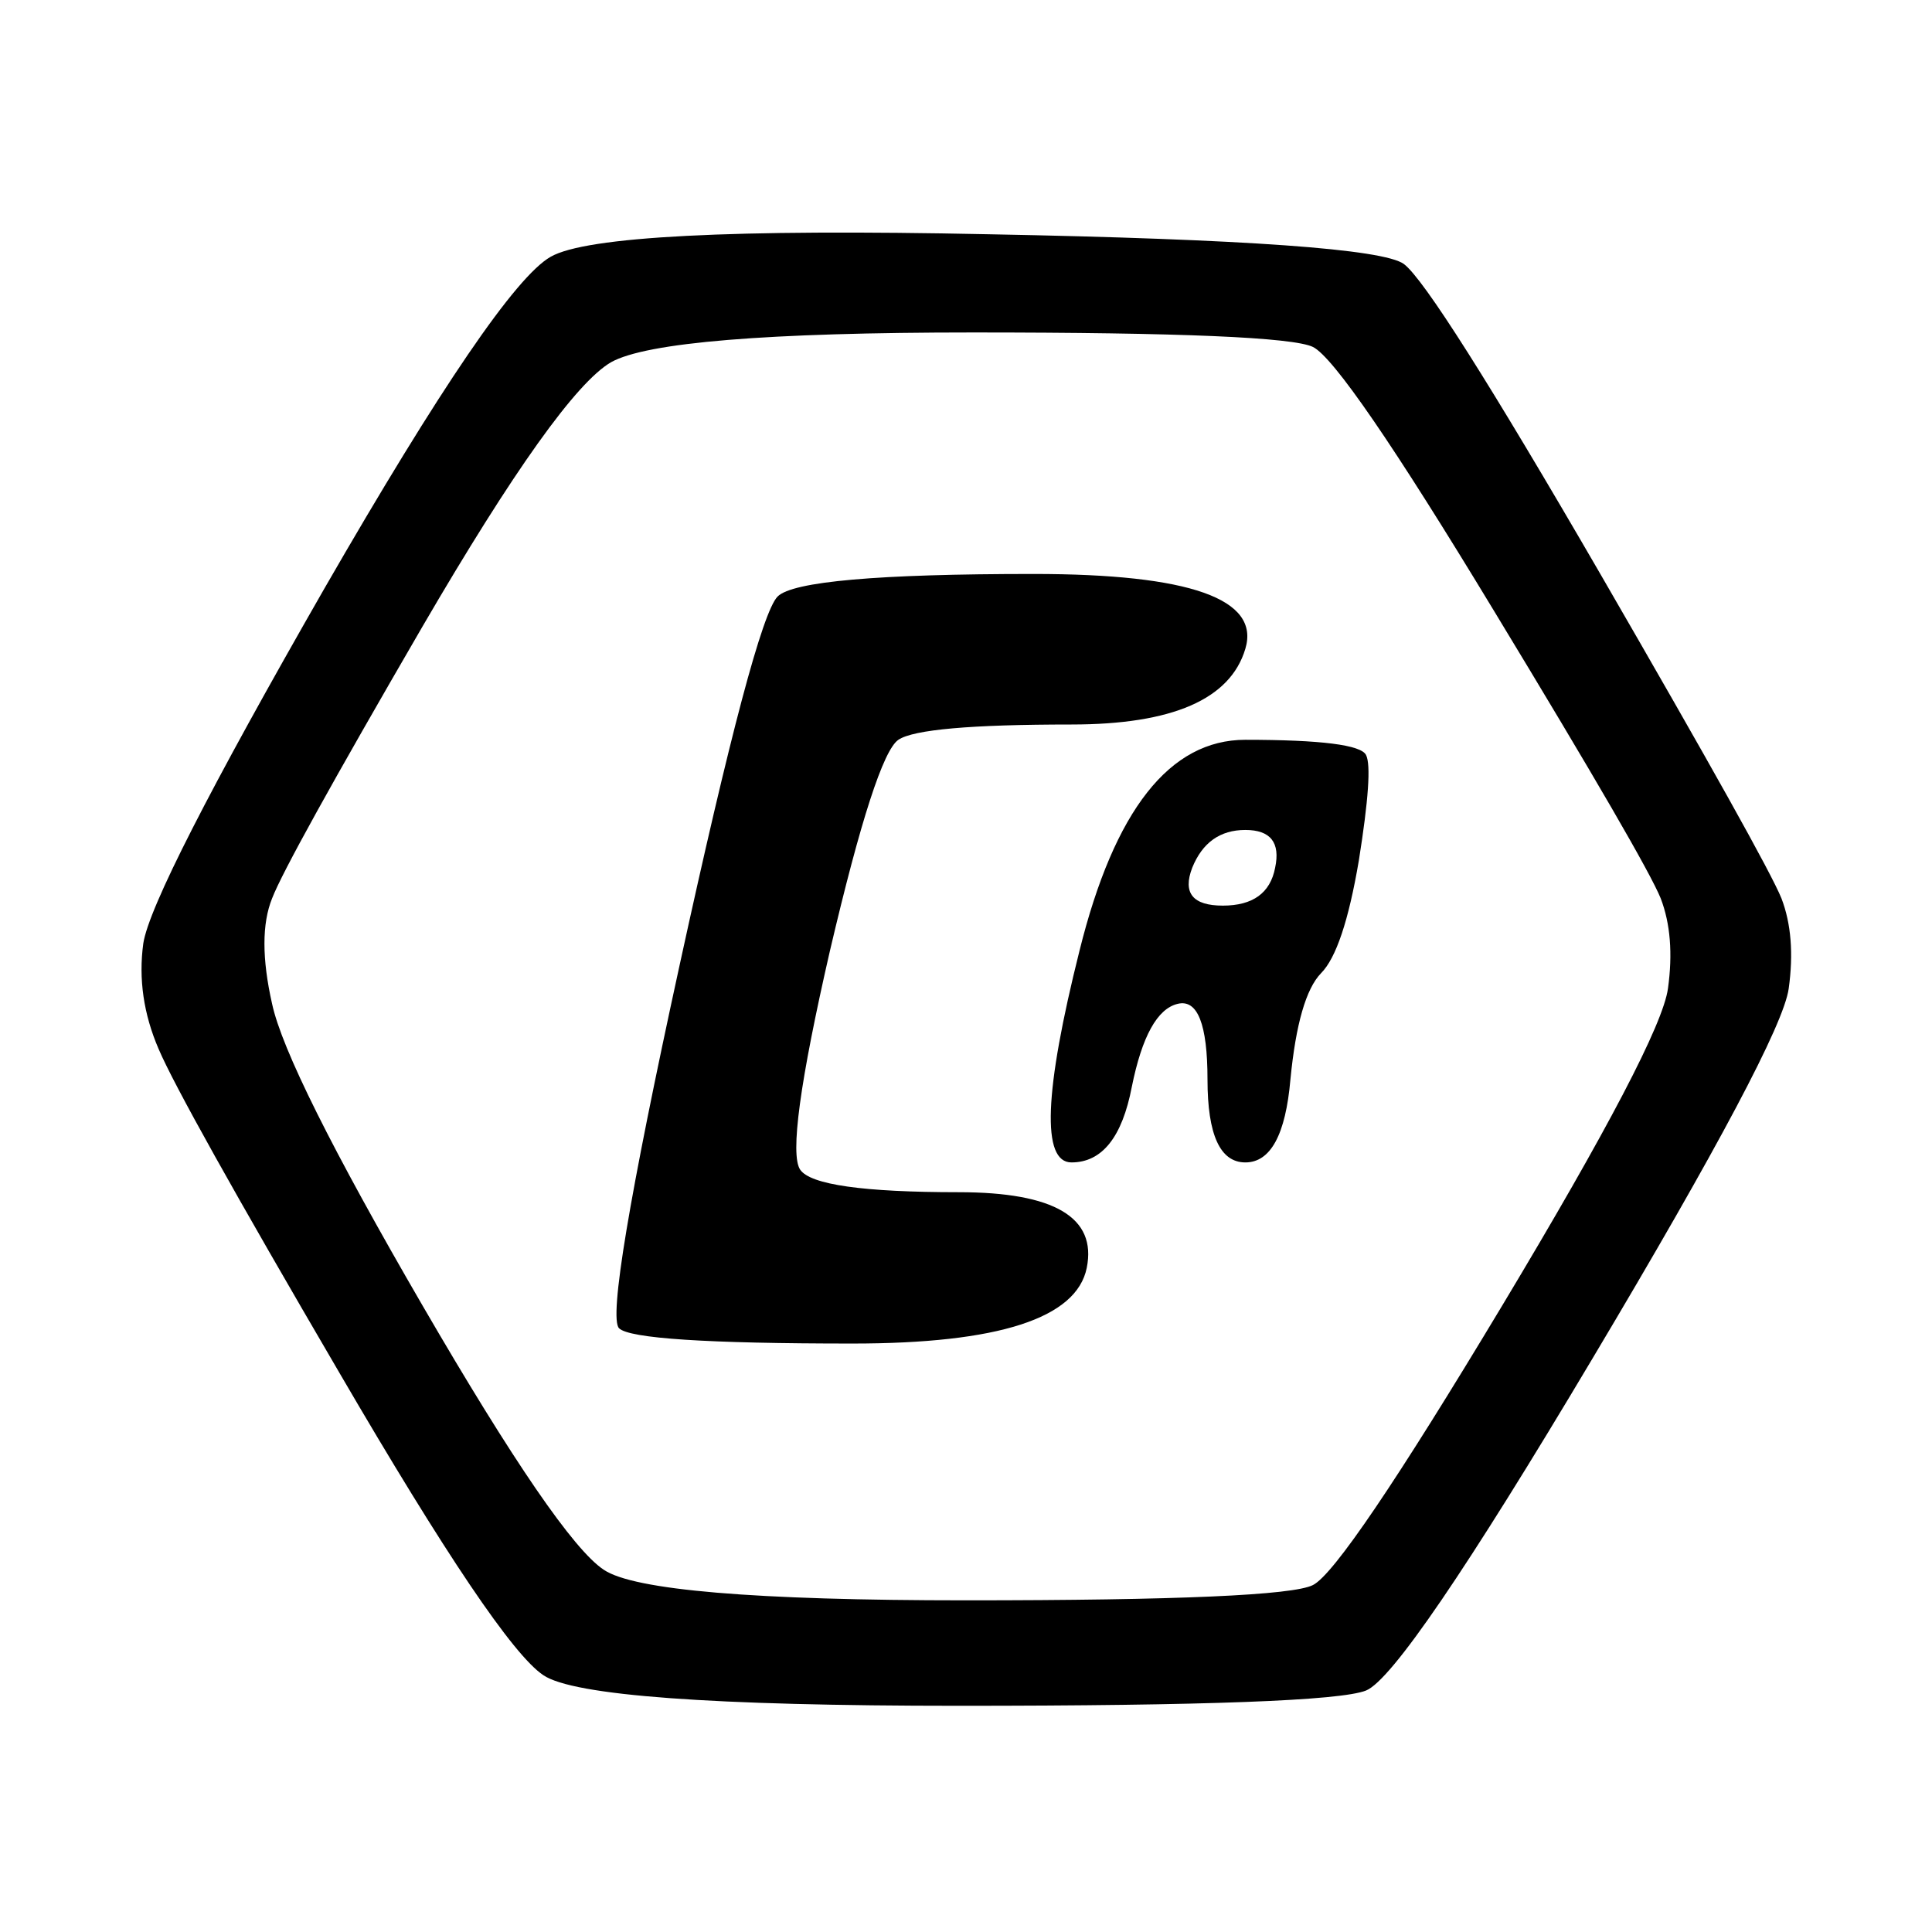
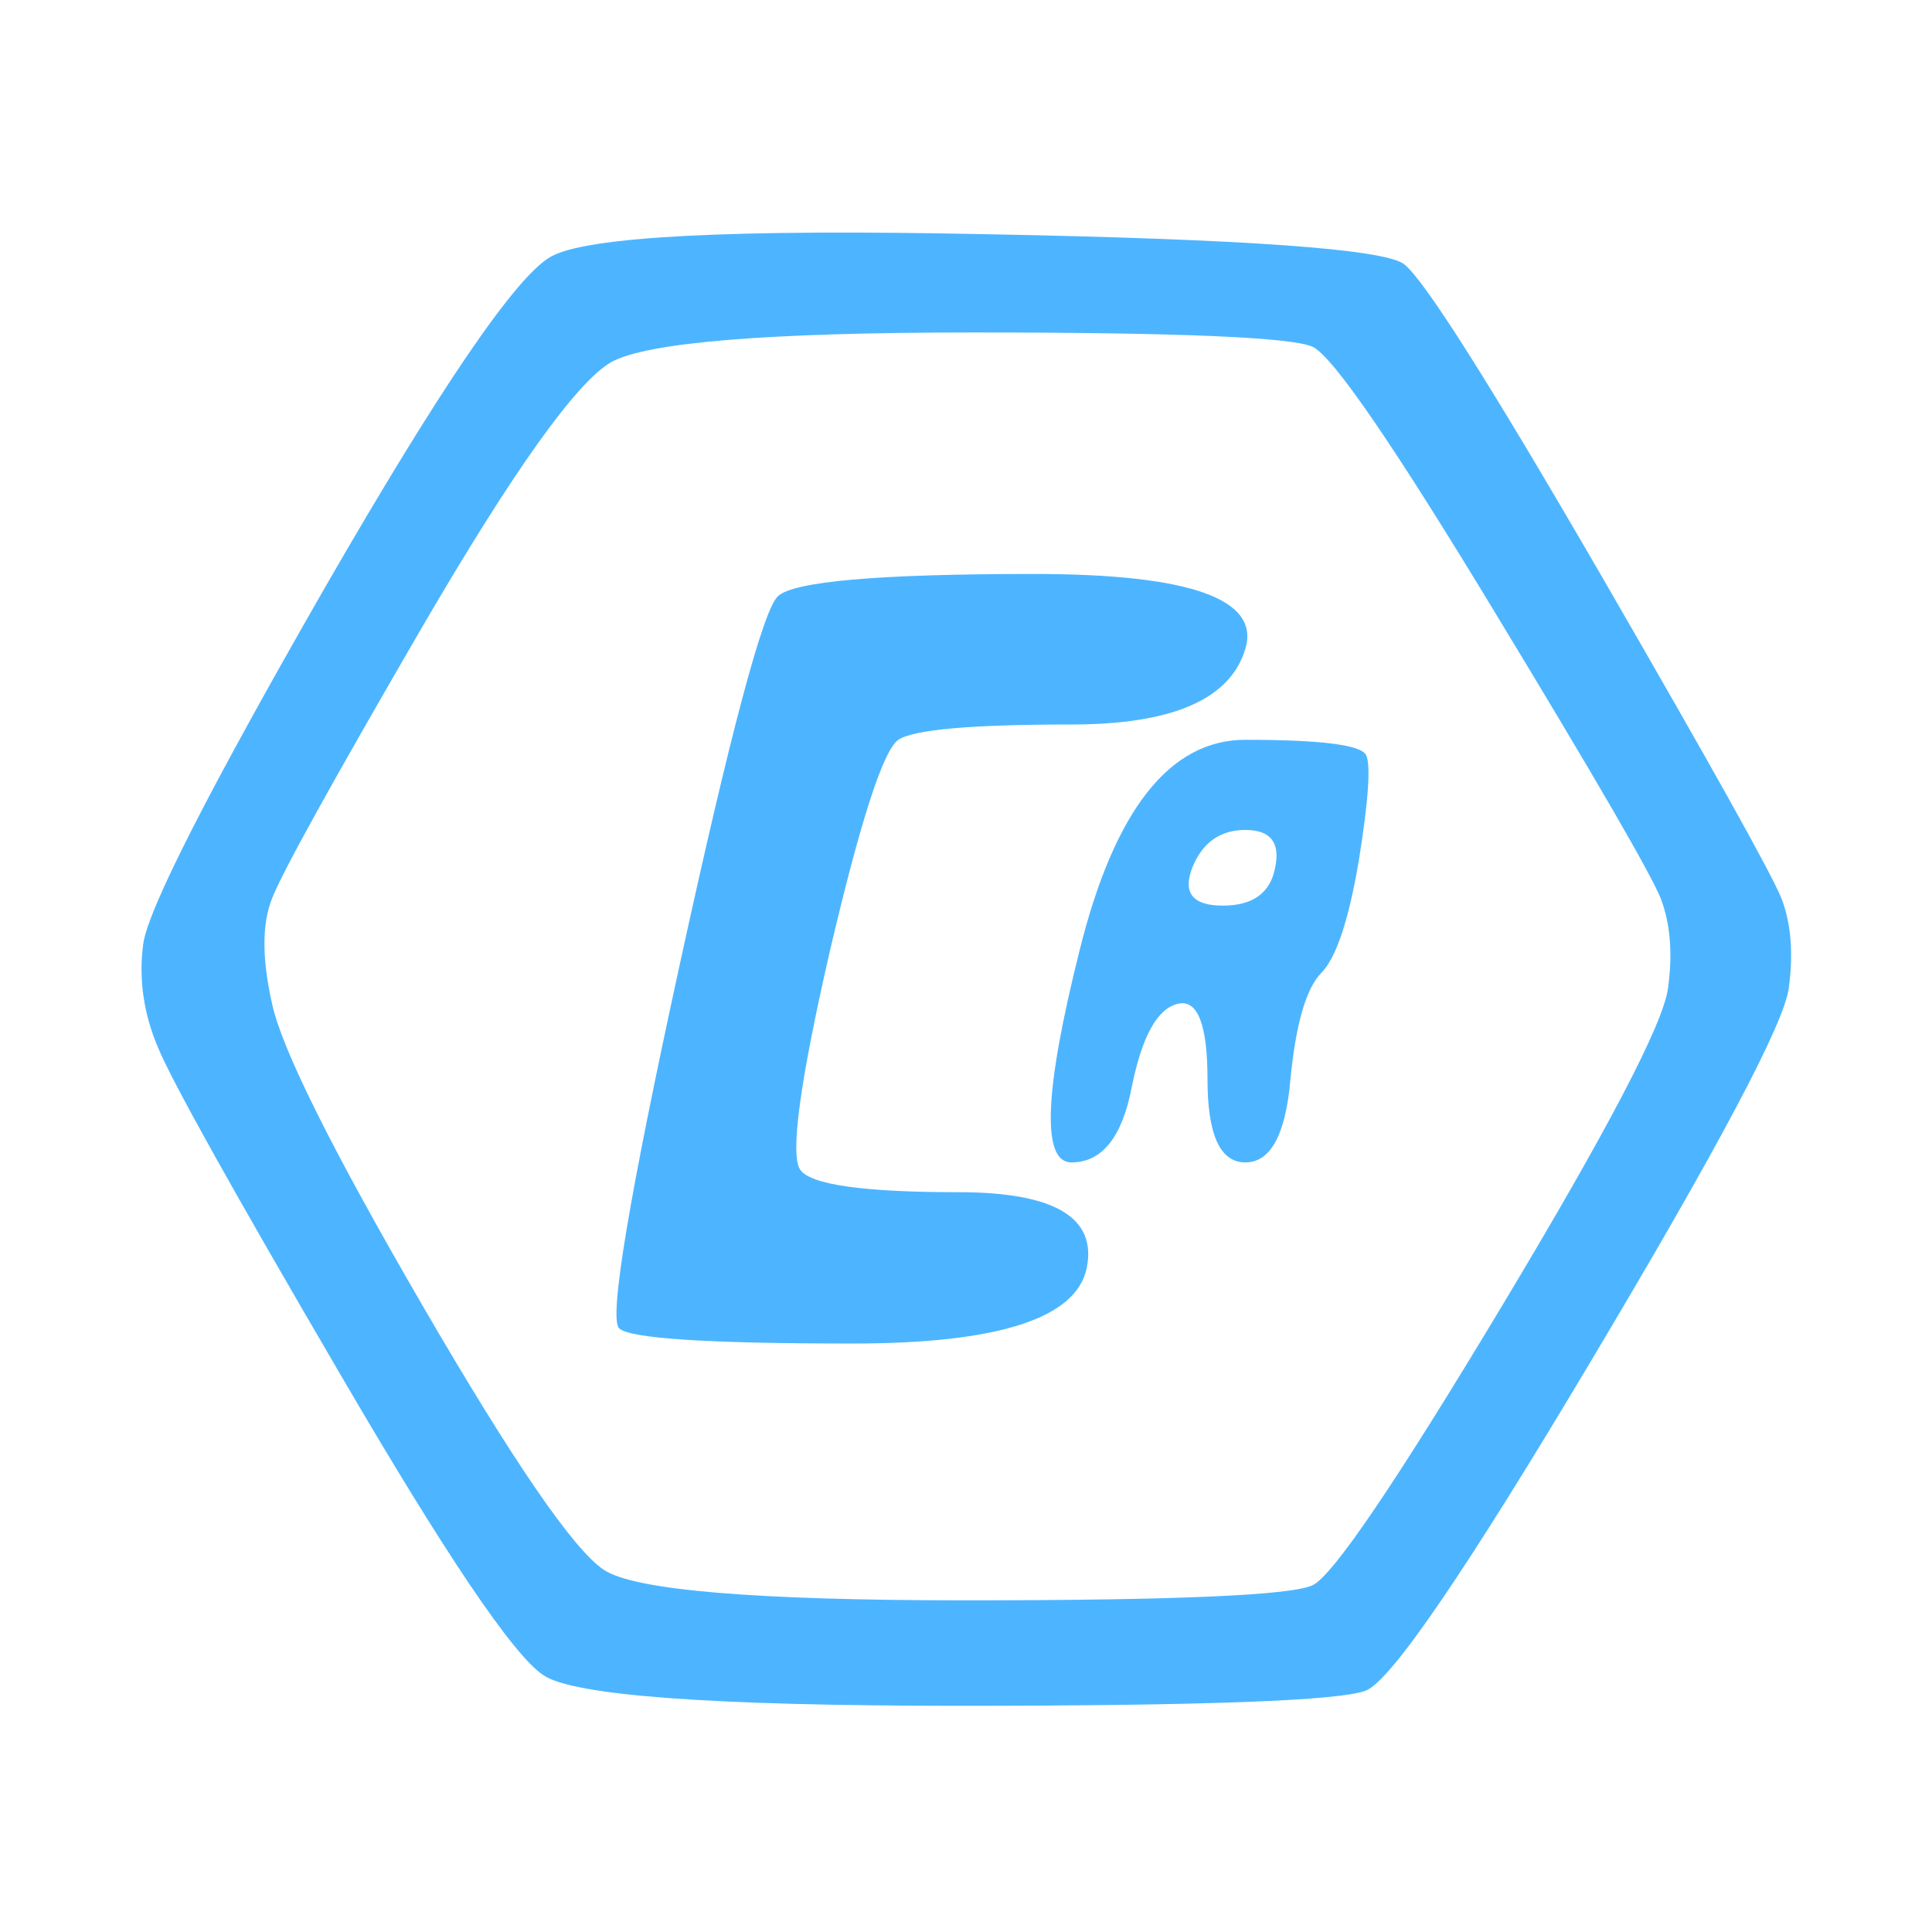
<svg xmlns="http://www.w3.org/2000/svg" viewBox="0 0 24 24" fill="none">
-   <path fill="currentColor" fill-rule="evenodd" d="M 6.84 3.19 Q 7.50 2.81 12.28 2.91 Q 17.06 3.00 17.44 3.28 Q 17.81 3.56 19.88 7.13 Q 21.94 10.69 22.13 11.16 Q 22.31 11.63 22.22 12.28 Q 22.13 12.94 19.78 16.88 Q 17.44 20.81 16.97 21.00 Q 16.50 21.19 11.91 21.19 Q 7.31 21.19 6.75 20.81 Q 6.19 20.44 4.22 17.06 Q 2.25 13.69 1.97 13.03 Q 1.69 12.38 1.78 11.72 Q 1.88 11.06 4.03 7.31 Q 6.19 3.56 6.84 3.19 Z M 12.09 4.13 Q 8.25 4.13 7.59 4.50 Q 6.94 4.88 5.25 7.78 Q 3.56 10.69 3.38 11.16 Q 3.19 11.63 3.38 12.47 Q 3.56 13.31 5.25 16.22 Q 6.94 19.13 7.50 19.50 Q 8.06 19.88 12.00 19.88 Q 15.94 19.88 16.31 19.69 Q 16.69 19.50 18.66 16.22 Q 20.63 12.94 20.72 12.28 Q 20.81 11.63 20.63 11.16 Q 20.44 10.69 18.56 7.59 Q 16.69 4.50 16.31 4.31 Q 15.94 4.13 12.09 4.13 Z M 9.66 7.41 Q 9.94 7.13 12.84 7.13 Q 15.75 7.13 15.47 8.06 Q 15.19 9.00 13.31 9.00 Q 11.44 9.00 11.16 9.19 Q 10.88 9.38 10.31 11.81 Q 9.75 14.25 9.94 14.53 Q 10.13 14.81 11.91 14.81 Q 13.69 14.81 13.50 15.75 Q 13.31 16.69 10.59 16.69 Q 7.88 16.69 7.69 16.50 Q 7.50 16.31 8.44 12.00 Q 9.38 7.69 9.66 7.41 Z M 13.41 11.81 Q 14.06 9.19 15.47 9.19 Q 16.88 9.19 16.97 9.38 Q 17.06 9.56 16.88 10.69 Q 16.69 11.81 16.41 12.09 Q 16.13 12.38 16.03 13.41 Q 15.94 14.44 15.47 14.44 Q 15.00 14.44 15.00 13.41 Q 15.00 12.38 14.63 12.47 Q 14.25 12.56 14.06 13.50 Q 13.88 14.44 13.31 14.44 Q 12.75 14.44 13.41 11.81 Z M 15.47 10.31 Q 15.00 10.31 14.81 10.78 Q 14.63 11.25 15.19 11.25 Q 15.75 11.25 15.84 10.78 Q 15.94 10.31 15.47 10.31 Z" clip-rule="evenodd" />
+   <path fill="#4DB5FF" fill-rule="evenodd" d="M 6.84 3.19 Q 7.50 2.81 12.28 2.91 Q 17.06 3.00 17.44 3.28 Q 17.81 3.56 19.88 7.13 Q 21.94 10.69 22.13 11.16 Q 22.31 11.63 22.22 12.28 Q 22.13 12.94 19.78 16.88 Q 17.44 20.81 16.97 21.00 Q 16.50 21.19 11.91 21.19 Q 7.31 21.19 6.75 20.81 Q 6.19 20.44 4.22 17.06 Q 2.25 13.69 1.97 13.03 Q 1.69 12.38 1.78 11.72 Q 1.88 11.06 4.03 7.31 Q 6.19 3.56 6.84 3.19 Z M 12.09 4.13 Q 8.25 4.13 7.59 4.50 Q 6.94 4.88 5.25 7.78 Q 3.56 10.69 3.38 11.16 Q 3.19 11.63 3.38 12.47 Q 3.56 13.31 5.25 16.22 Q 6.94 19.13 7.50 19.50 Q 8.06 19.88 12.00 19.88 Q 15.94 19.88 16.31 19.69 Q 16.69 19.50 18.66 16.22 Q 20.63 12.94 20.72 12.28 Q 20.81 11.63 20.63 11.16 Q 20.44 10.69 18.56 7.59 Q 16.69 4.50 16.31 4.31 Q 15.94 4.13 12.09 4.13 Z M 9.66 7.41 Q 9.94 7.13 12.84 7.13 Q 15.75 7.13 15.47 8.06 Q 15.19 9.00 13.31 9.00 Q 11.44 9.00 11.16 9.19 Q 10.88 9.38 10.31 11.81 Q 9.75 14.25 9.94 14.53 Q 10.13 14.81 11.91 14.81 Q 13.69 14.81 13.50 15.75 Q 13.31 16.69 10.59 16.69 Q 7.88 16.69 7.69 16.50 Q 7.50 16.31 8.44 12.00 Q 9.38 7.69 9.66 7.41 Z M 13.41 11.81 Q 14.06 9.19 15.47 9.19 Q 16.88 9.19 16.97 9.38 Q 17.06 9.56 16.88 10.69 Q 16.69 11.81 16.41 12.09 Q 16.13 12.38 16.03 13.41 Q 15.94 14.44 15.47 14.44 Q 15.00 14.44 15.00 13.41 Q 15.00 12.38 14.63 12.47 Q 14.25 12.56 14.06 13.50 Q 13.88 14.44 13.31 14.44 Q 12.75 14.44 13.41 11.81 Z M 15.47 10.31 Q 15.00 10.31 14.81 10.78 Q 14.63 11.25 15.19 11.25 Q 15.75 11.25 15.84 10.78 Q 15.94 10.31 15.47 10.31 Z" clip-rule="evenodd" />
</svg>
